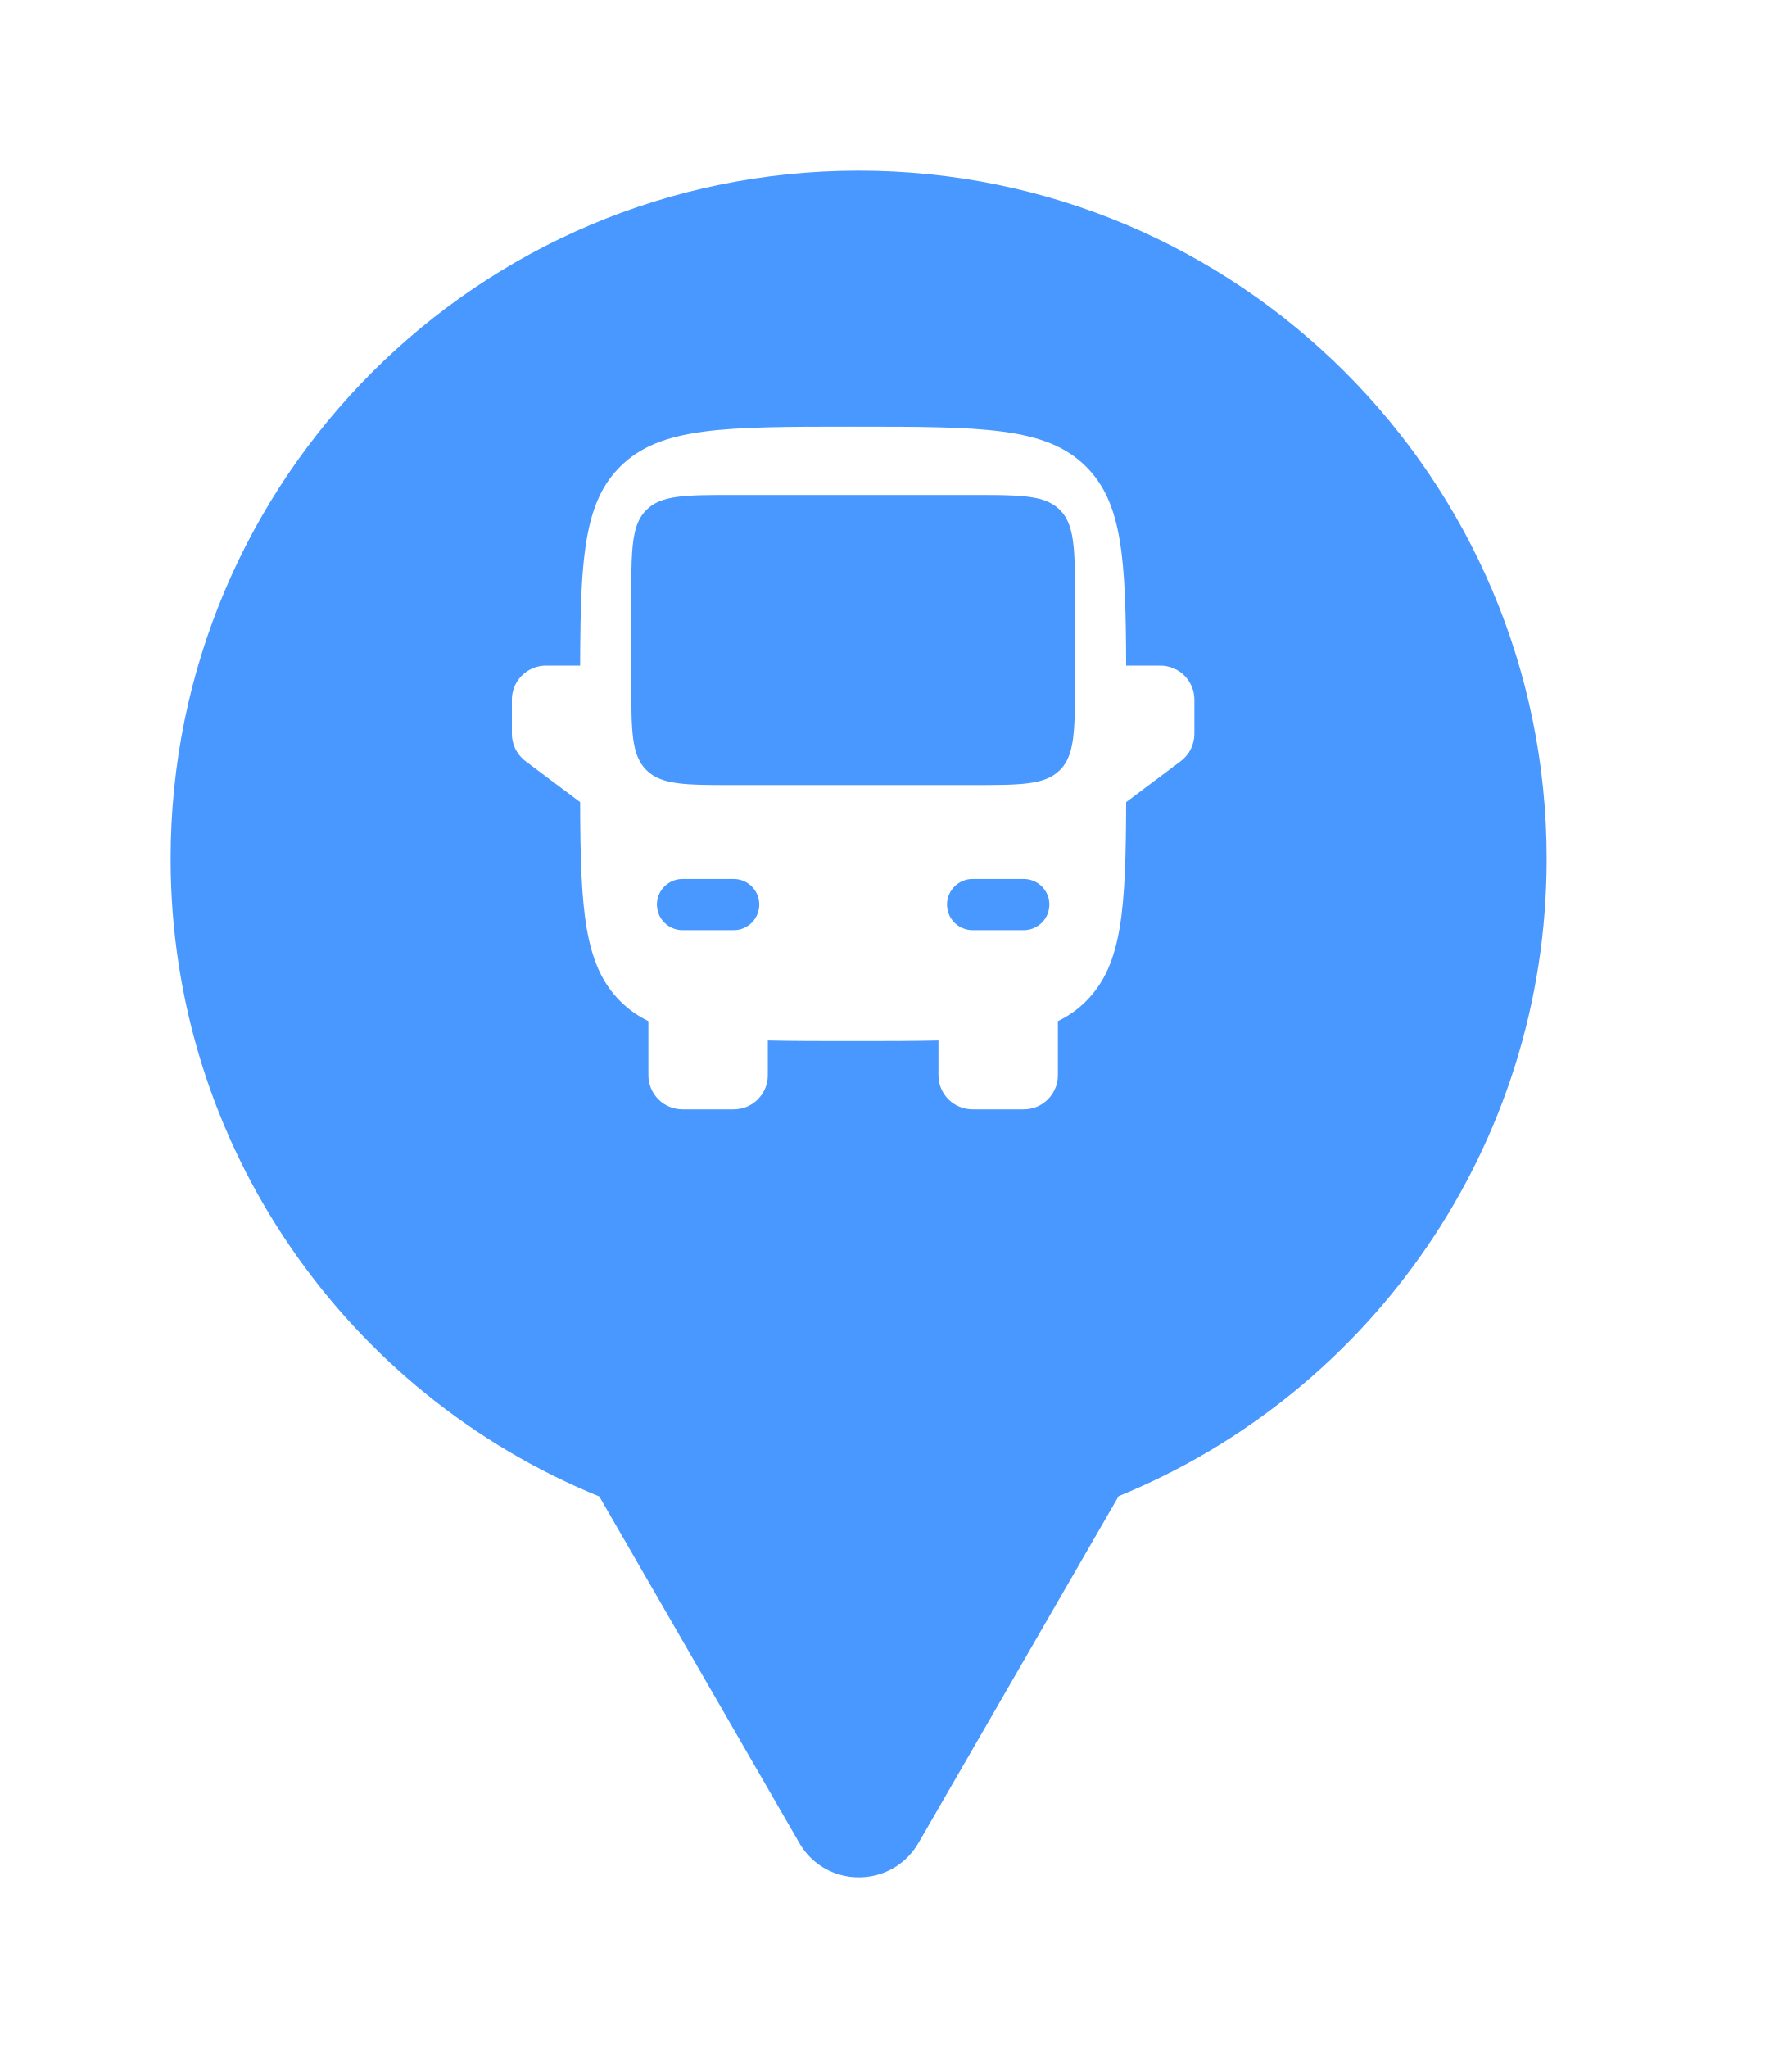
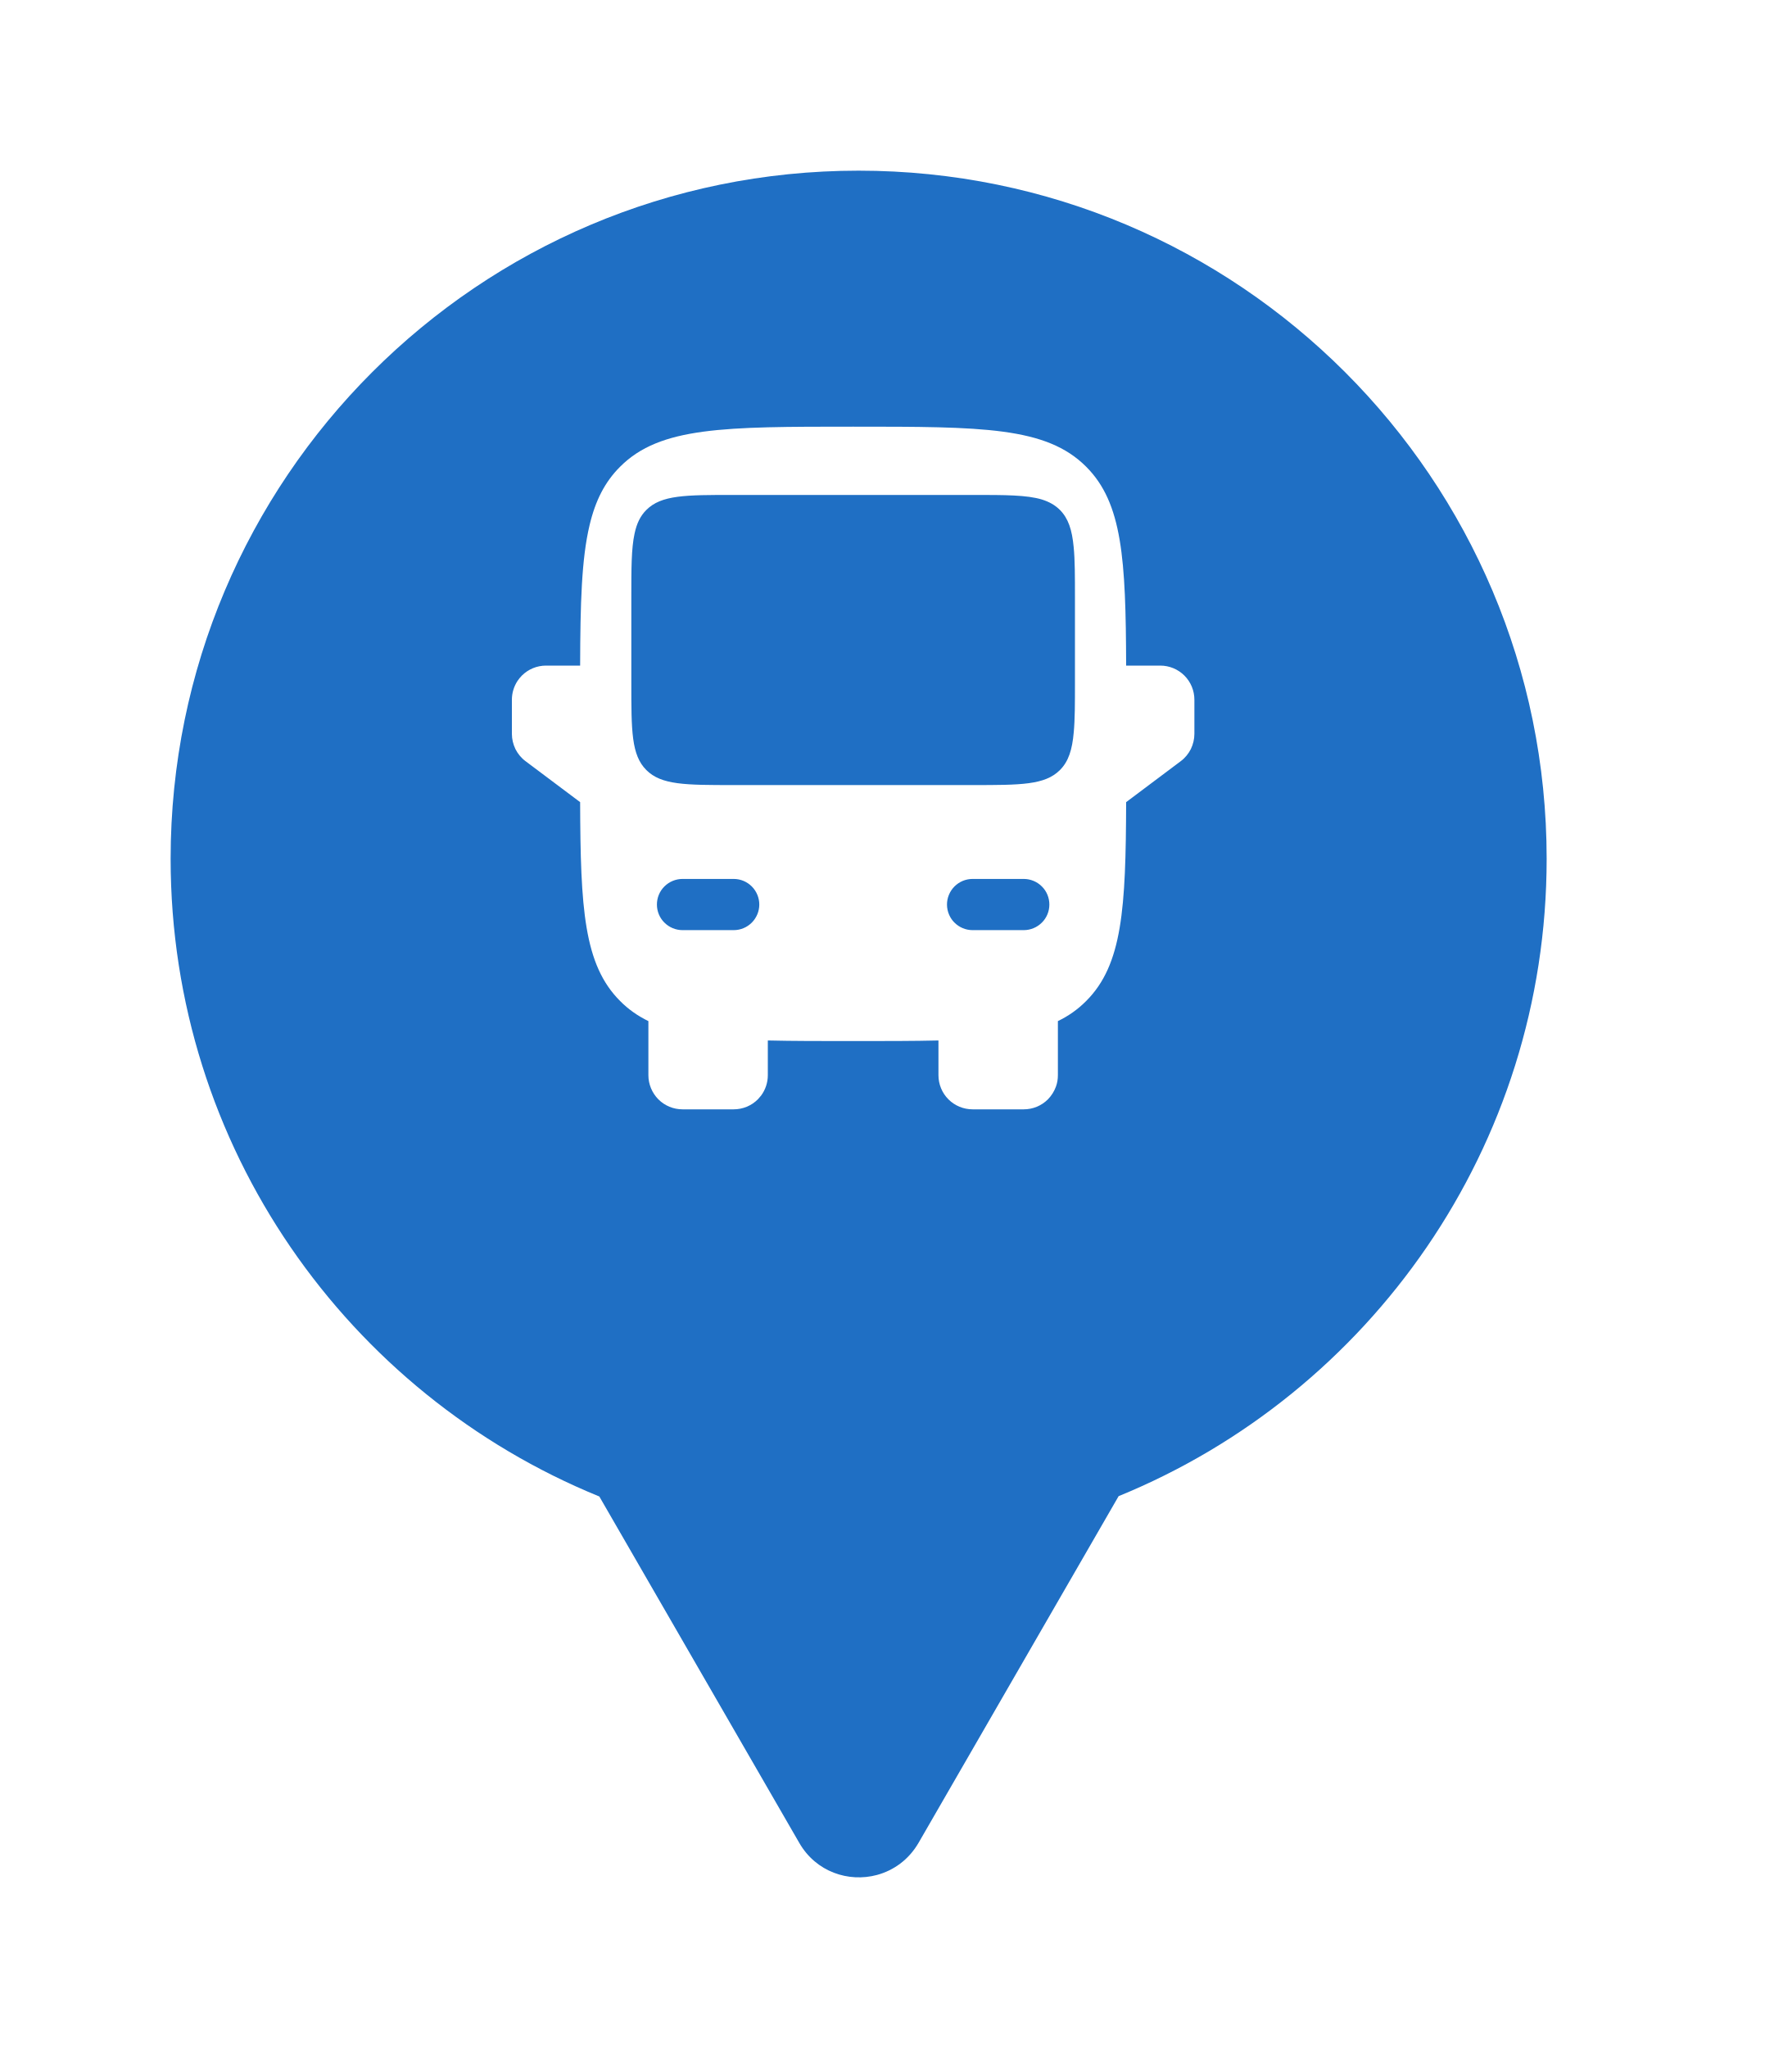
<svg xmlns="http://www.w3.org/2000/svg" viewBox="0 0 21 24" height="24" width="21">
  <rect fill="none" x="0" y="0" width="21" height="24" />
-   <path fill="#4898ff" transform="translate(2 2)" d="M11.112 15.533C14.055 14.331 16.129 11.44 16.129 8.064C16.129 3.611 12.519 0 8.064 0C3.61 0 0 3.611 0 8.064C0 11.443 2.078 14.336 5.025 15.537L7.369 19.597C7.565 19.937 7.947 20.062 8.28 19.972C8.475 19.919 8.651 19.794 8.766 19.597L11.112 15.533ZM5.269 3.469C5.737 3 6.491 3 8 3C9.509 3 10.263 3 10.731 3.469C11.157 3.894 11.196 4.554 11.2 5.8H11.6C11.706 5.8 11.808 5.842 11.883 5.917C11.958 5.992 12 6.094 12 6.2V6.6C12 6.662 11.985 6.723 11.958 6.779C11.93 6.834 11.89 6.883 11.84 6.92L11.2 7.4C11.196 8.646 11.157 9.306 10.731 9.731C10.635 9.828 10.523 9.907 10.4 9.966V10.6C10.4 10.646 10.393 10.691 10.377 10.734C10.357 10.789 10.325 10.84 10.283 10.883C10.208 10.958 10.106 11 10 11H9.4C9.294 11 9.192 10.958 9.117 10.883C9.042 10.808 9 10.706 9 10.6V10.193C8.709 10.2 8.378 10.2 8 10.2C7.622 10.2 7.291 10.2 7 10.193V10.6C7 10.687 6.972 10.77 6.921 10.839L6.883 10.883C6.808 10.958 6.706 11 6.6 11H6C5.894 11 5.792 10.958 5.717 10.883C5.643 10.808 5.6 10.706 5.6 10.6V9.966C5.475 9.905 5.365 9.828 5.269 9.731C4.843 9.306 4.804 8.646 4.8 7.4L4.16 6.92C4.11 6.883 4.07 6.834 4.042 6.779C4.015 6.723 4 6.662 4 6.6V6.2C4 6.122 4.023 6.046 4.065 5.981C4.08 5.958 4.098 5.937 4.117 5.917C4.192 5.842 4.294 5.8 4.4 5.8H4.8C4.802 5.076 4.816 4.55 4.911 4.153C4.979 3.866 5.09 3.647 5.269 3.469ZM5.576 7.024C5.4 6.848 5.4 6.566 5.4 6V5C5.4 4.663 5.4 4.427 5.438 4.253C5.463 4.135 5.505 4.047 5.576 3.976C5.752 3.8 6.034 3.8 6.6 3.8H9.4C9.783 3.8 10.036 3.8 10.214 3.854C10.299 3.881 10.367 3.919 10.424 3.976C10.523 4.076 10.566 4.21 10.585 4.411C10.6 4.564 10.6 4.756 10.6 5V6C10.6 6.24 10.6 6.429 10.586 6.58C10.568 6.786 10.525 6.923 10.424 7.024C10.248 7.2 9.966 7.2 9.4 7.2H6.6C6.034 7.2 5.752 7.2 5.576 7.024ZM5.788 8.388C5.731 8.444 5.7 8.521 5.7 8.6C5.7 8.679 5.731 8.756 5.788 8.812C5.844 8.868 5.921 8.9 6 8.9H6.6C6.68 8.9 6.756 8.868 6.812 8.812C6.868 8.756 6.9 8.679 6.9 8.6C6.9 8.521 6.868 8.444 6.812 8.388C6.756 8.332 6.68 8.3 6.6 8.3H6C5.921 8.3 5.844 8.332 5.788 8.388ZM10.212 8.388C10.269 8.444 10.3 8.521 10.3 8.6C10.3 8.679 10.269 8.756 10.212 8.812C10.156 8.868 10.079 8.9 10 8.9H9.4C9.32 8.9 9.244 8.868 9.188 8.812C9.161 8.786 9.141 8.755 9.126 8.722C9.109 8.684 9.1 8.642 9.1 8.6C9.1 8.521 9.132 8.444 9.188 8.388C9.244 8.332 9.32 8.3 9.4 8.3H10C10.079 8.3 10.156 8.332 10.212 8.388Z" />
+   <path fill="#1f6fc4" transform="translate(2 2)" d="M11.112 15.533C14.055 14.331 16.129 11.44 16.129 8.064C16.129 3.611 12.519 0 8.064 0C3.61 0 0 3.611 0 8.064C0 11.443 2.078 14.336 5.025 15.537L7.369 19.597C7.565 19.937 7.947 20.062 8.28 19.972C8.475 19.919 8.651 19.794 8.766 19.597L11.112 15.533ZM5.269 3.469C5.737 3 6.491 3 8 3C9.509 3 10.263 3 10.731 3.469C11.157 3.894 11.196 4.554 11.2 5.8H11.6C11.706 5.8 11.808 5.842 11.883 5.917C11.958 5.992 12 6.094 12 6.2V6.6C12 6.662 11.985 6.723 11.958 6.779C11.93 6.834 11.89 6.883 11.84 6.92L11.2 7.4C11.196 8.646 11.157 9.306 10.731 9.731C10.635 9.828 10.523 9.907 10.4 9.966V10.6C10.4 10.646 10.393 10.691 10.377 10.734C10.357 10.789 10.325 10.84 10.283 10.883C10.208 10.958 10.106 11 10 11H9.4C9.294 11 9.192 10.958 9.117 10.883C9.042 10.808 9 10.706 9 10.6V10.193C8.709 10.2 8.378 10.2 8 10.2C7.622 10.2 7.291 10.2 7 10.193V10.6C7 10.687 6.972 10.77 6.921 10.839L6.883 10.883C6.808 10.958 6.706 11 6.6 11H6C5.894 11 5.792 10.958 5.717 10.883C5.643 10.808 5.6 10.706 5.6 10.6V9.966C5.475 9.905 5.365 9.828 5.269 9.731C4.843 9.306 4.804 8.646 4.8 7.4L4.16 6.92C4.11 6.883 4.07 6.834 4.042 6.779C4.015 6.723 4 6.662 4 6.6V6.2C4 6.122 4.023 6.046 4.065 5.981C4.08 5.958 4.098 5.937 4.117 5.917C4.192 5.842 4.294 5.8 4.4 5.8H4.8C4.802 5.076 4.816 4.55 4.911 4.153C4.979 3.866 5.09 3.647 5.269 3.469ZM5.576 7.024C5.4 6.848 5.4 6.566 5.4 6V5C5.4 4.663 5.4 4.427 5.438 4.253C5.463 4.135 5.505 4.047 5.576 3.976C5.752 3.8 6.034 3.8 6.6 3.8H9.4C9.783 3.8 10.036 3.8 10.214 3.854C10.299 3.881 10.367 3.919 10.424 3.976C10.523 4.076 10.566 4.21 10.585 4.411C10.6 4.564 10.6 4.756 10.6 5V6C10.6 6.24 10.6 6.429 10.586 6.58C10.568 6.786 10.525 6.923 10.424 7.024C10.248 7.2 9.966 7.2 9.4 7.2H6.6C6.034 7.2 5.752 7.2 5.576 7.024ZM5.788 8.388C5.731 8.444 5.7 8.521 5.7 8.6C5.7 8.679 5.731 8.756 5.788 8.812C5.844 8.868 5.921 8.9 6 8.9H6.6C6.68 8.9 6.756 8.868 6.812 8.812C6.868 8.756 6.9 8.679 6.9 8.6C6.9 8.521 6.868 8.444 6.812 8.388C6.756 8.332 6.68 8.3 6.6 8.3H6C5.921 8.3 5.844 8.332 5.788 8.388ZM10.212 8.388C10.269 8.444 10.3 8.521 10.3 8.6C10.3 8.679 10.269 8.756 10.212 8.812C10.156 8.868 10.079 8.9 10 8.9H9.4C9.32 8.9 9.244 8.868 9.188 8.812C9.161 8.786 9.141 8.755 9.126 8.722C9.109 8.684 9.1 8.642 9.1 8.6C9.1 8.521 9.132 8.444 9.188 8.388C9.244 8.332 9.32 8.3 9.4 8.3H10C10.079 8.3 10.156 8.332 10.212 8.388Z" />
</svg>
